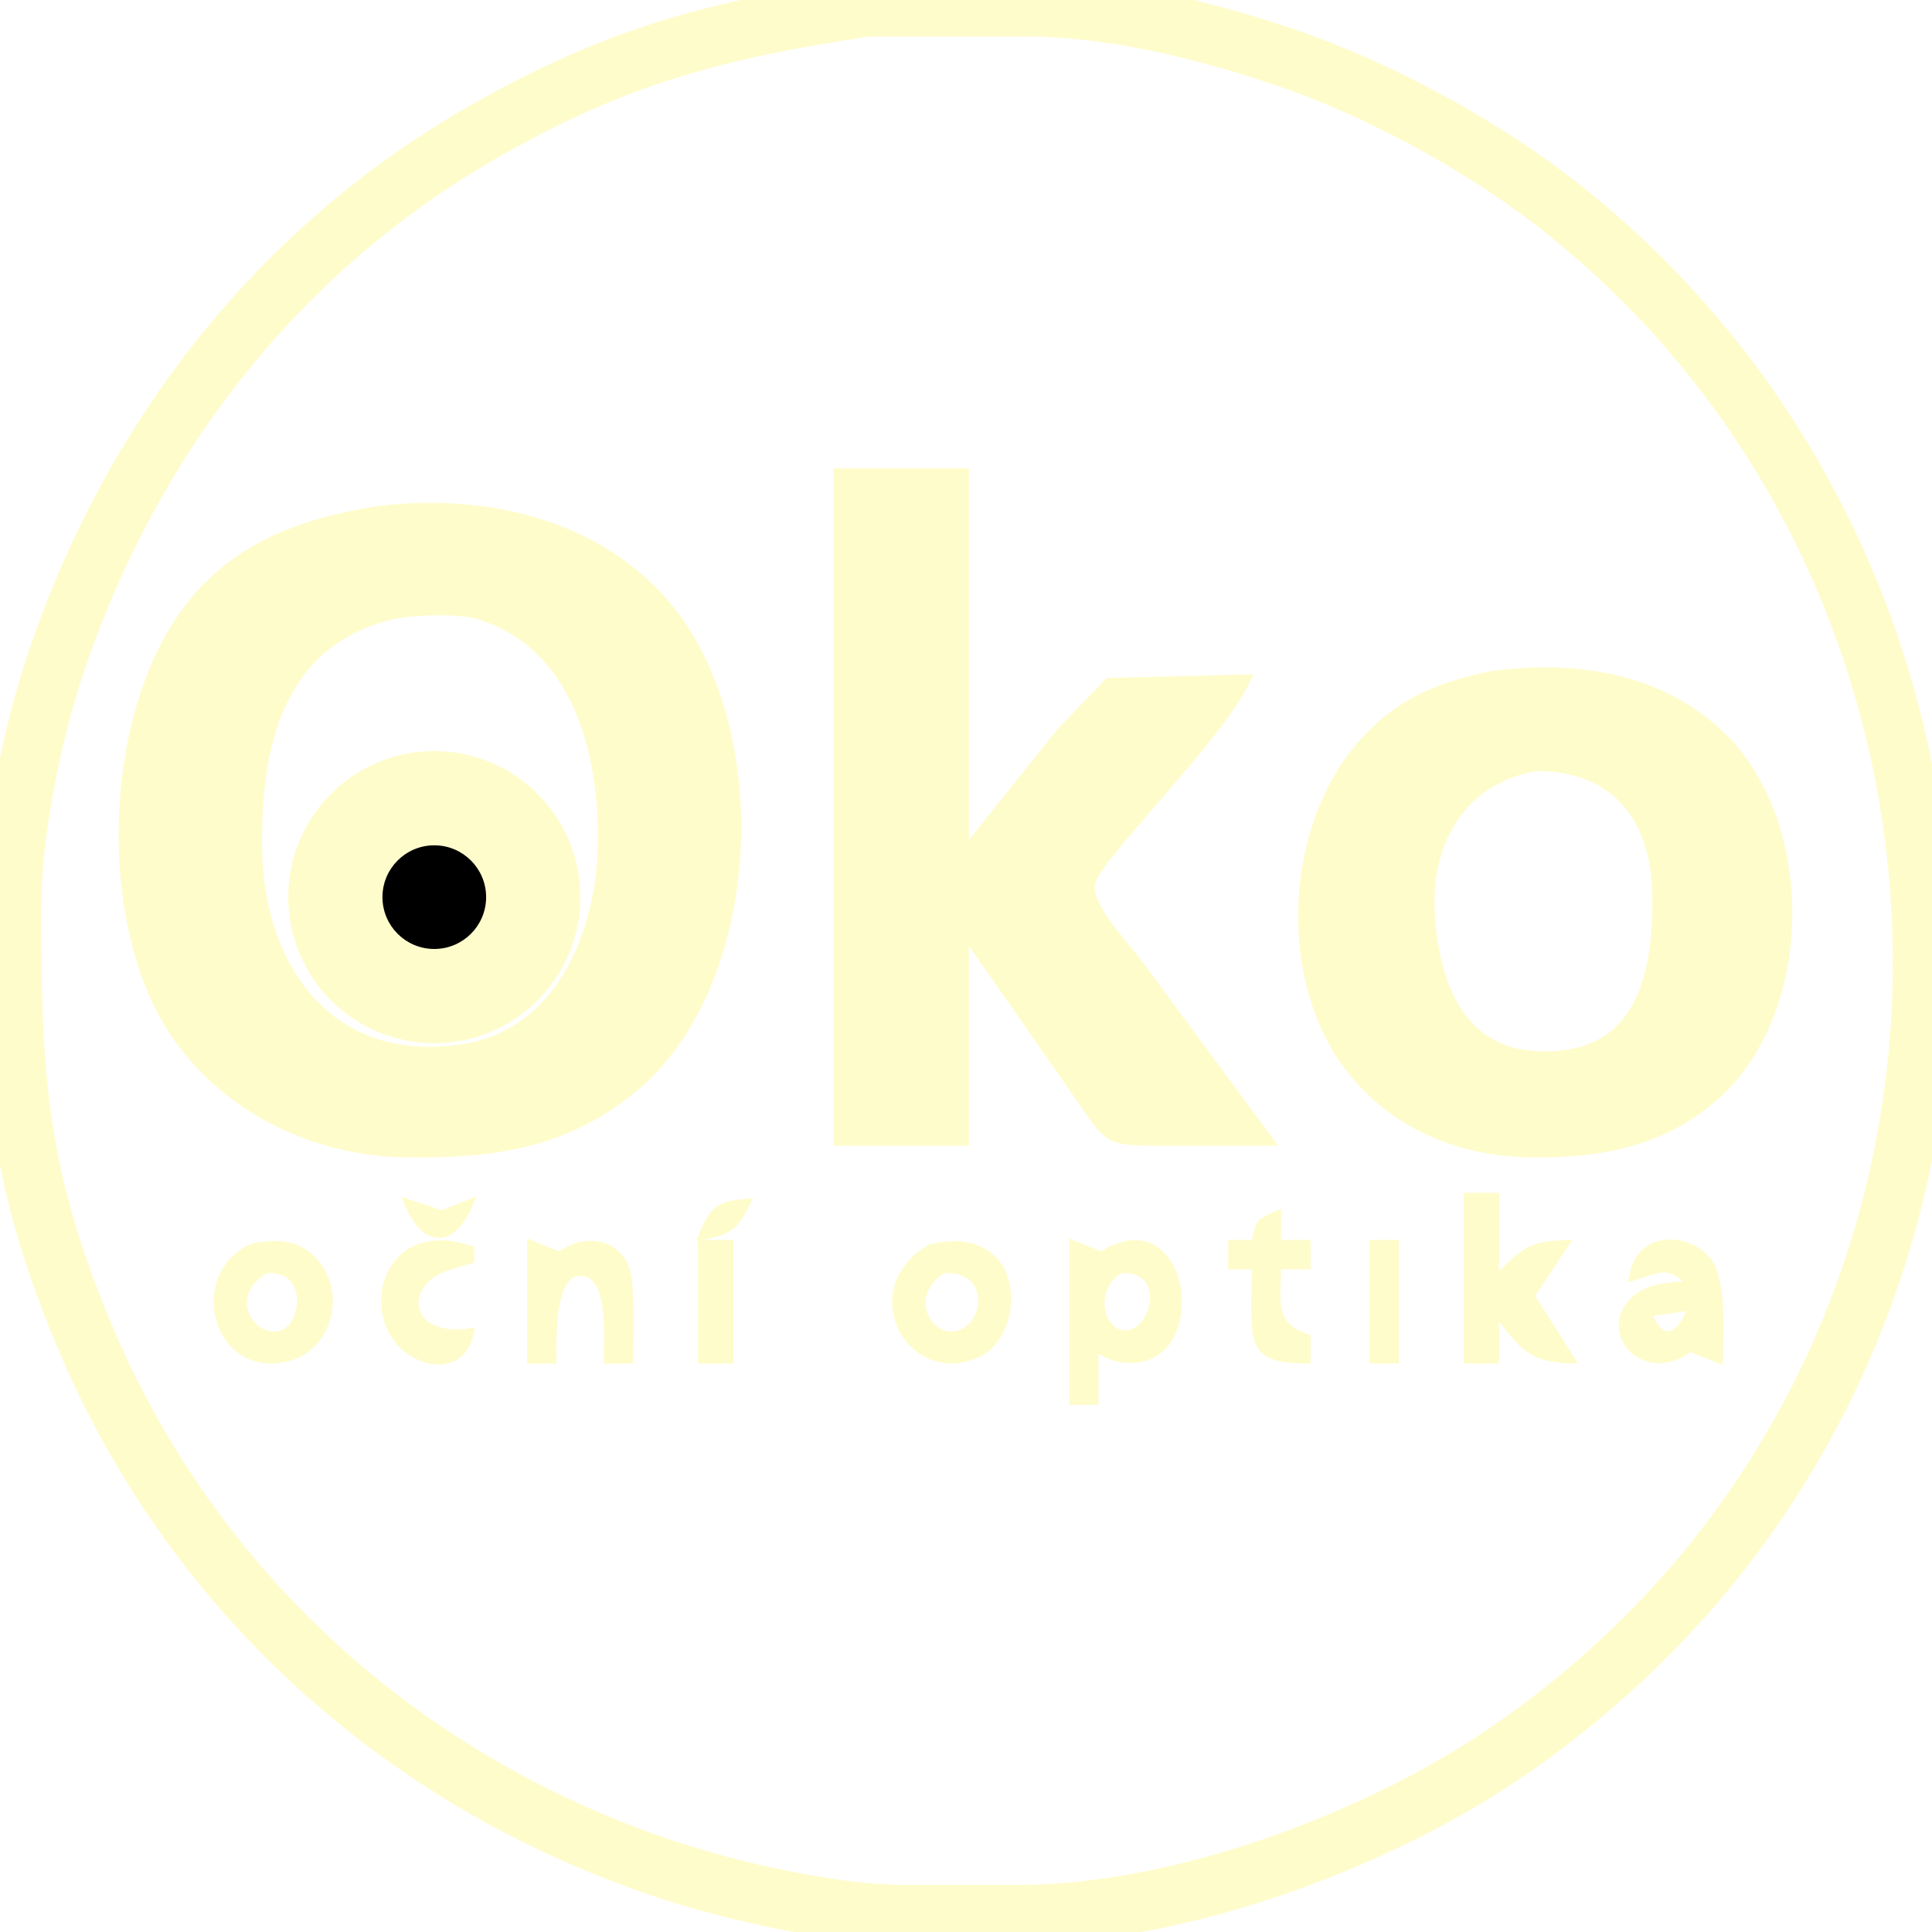
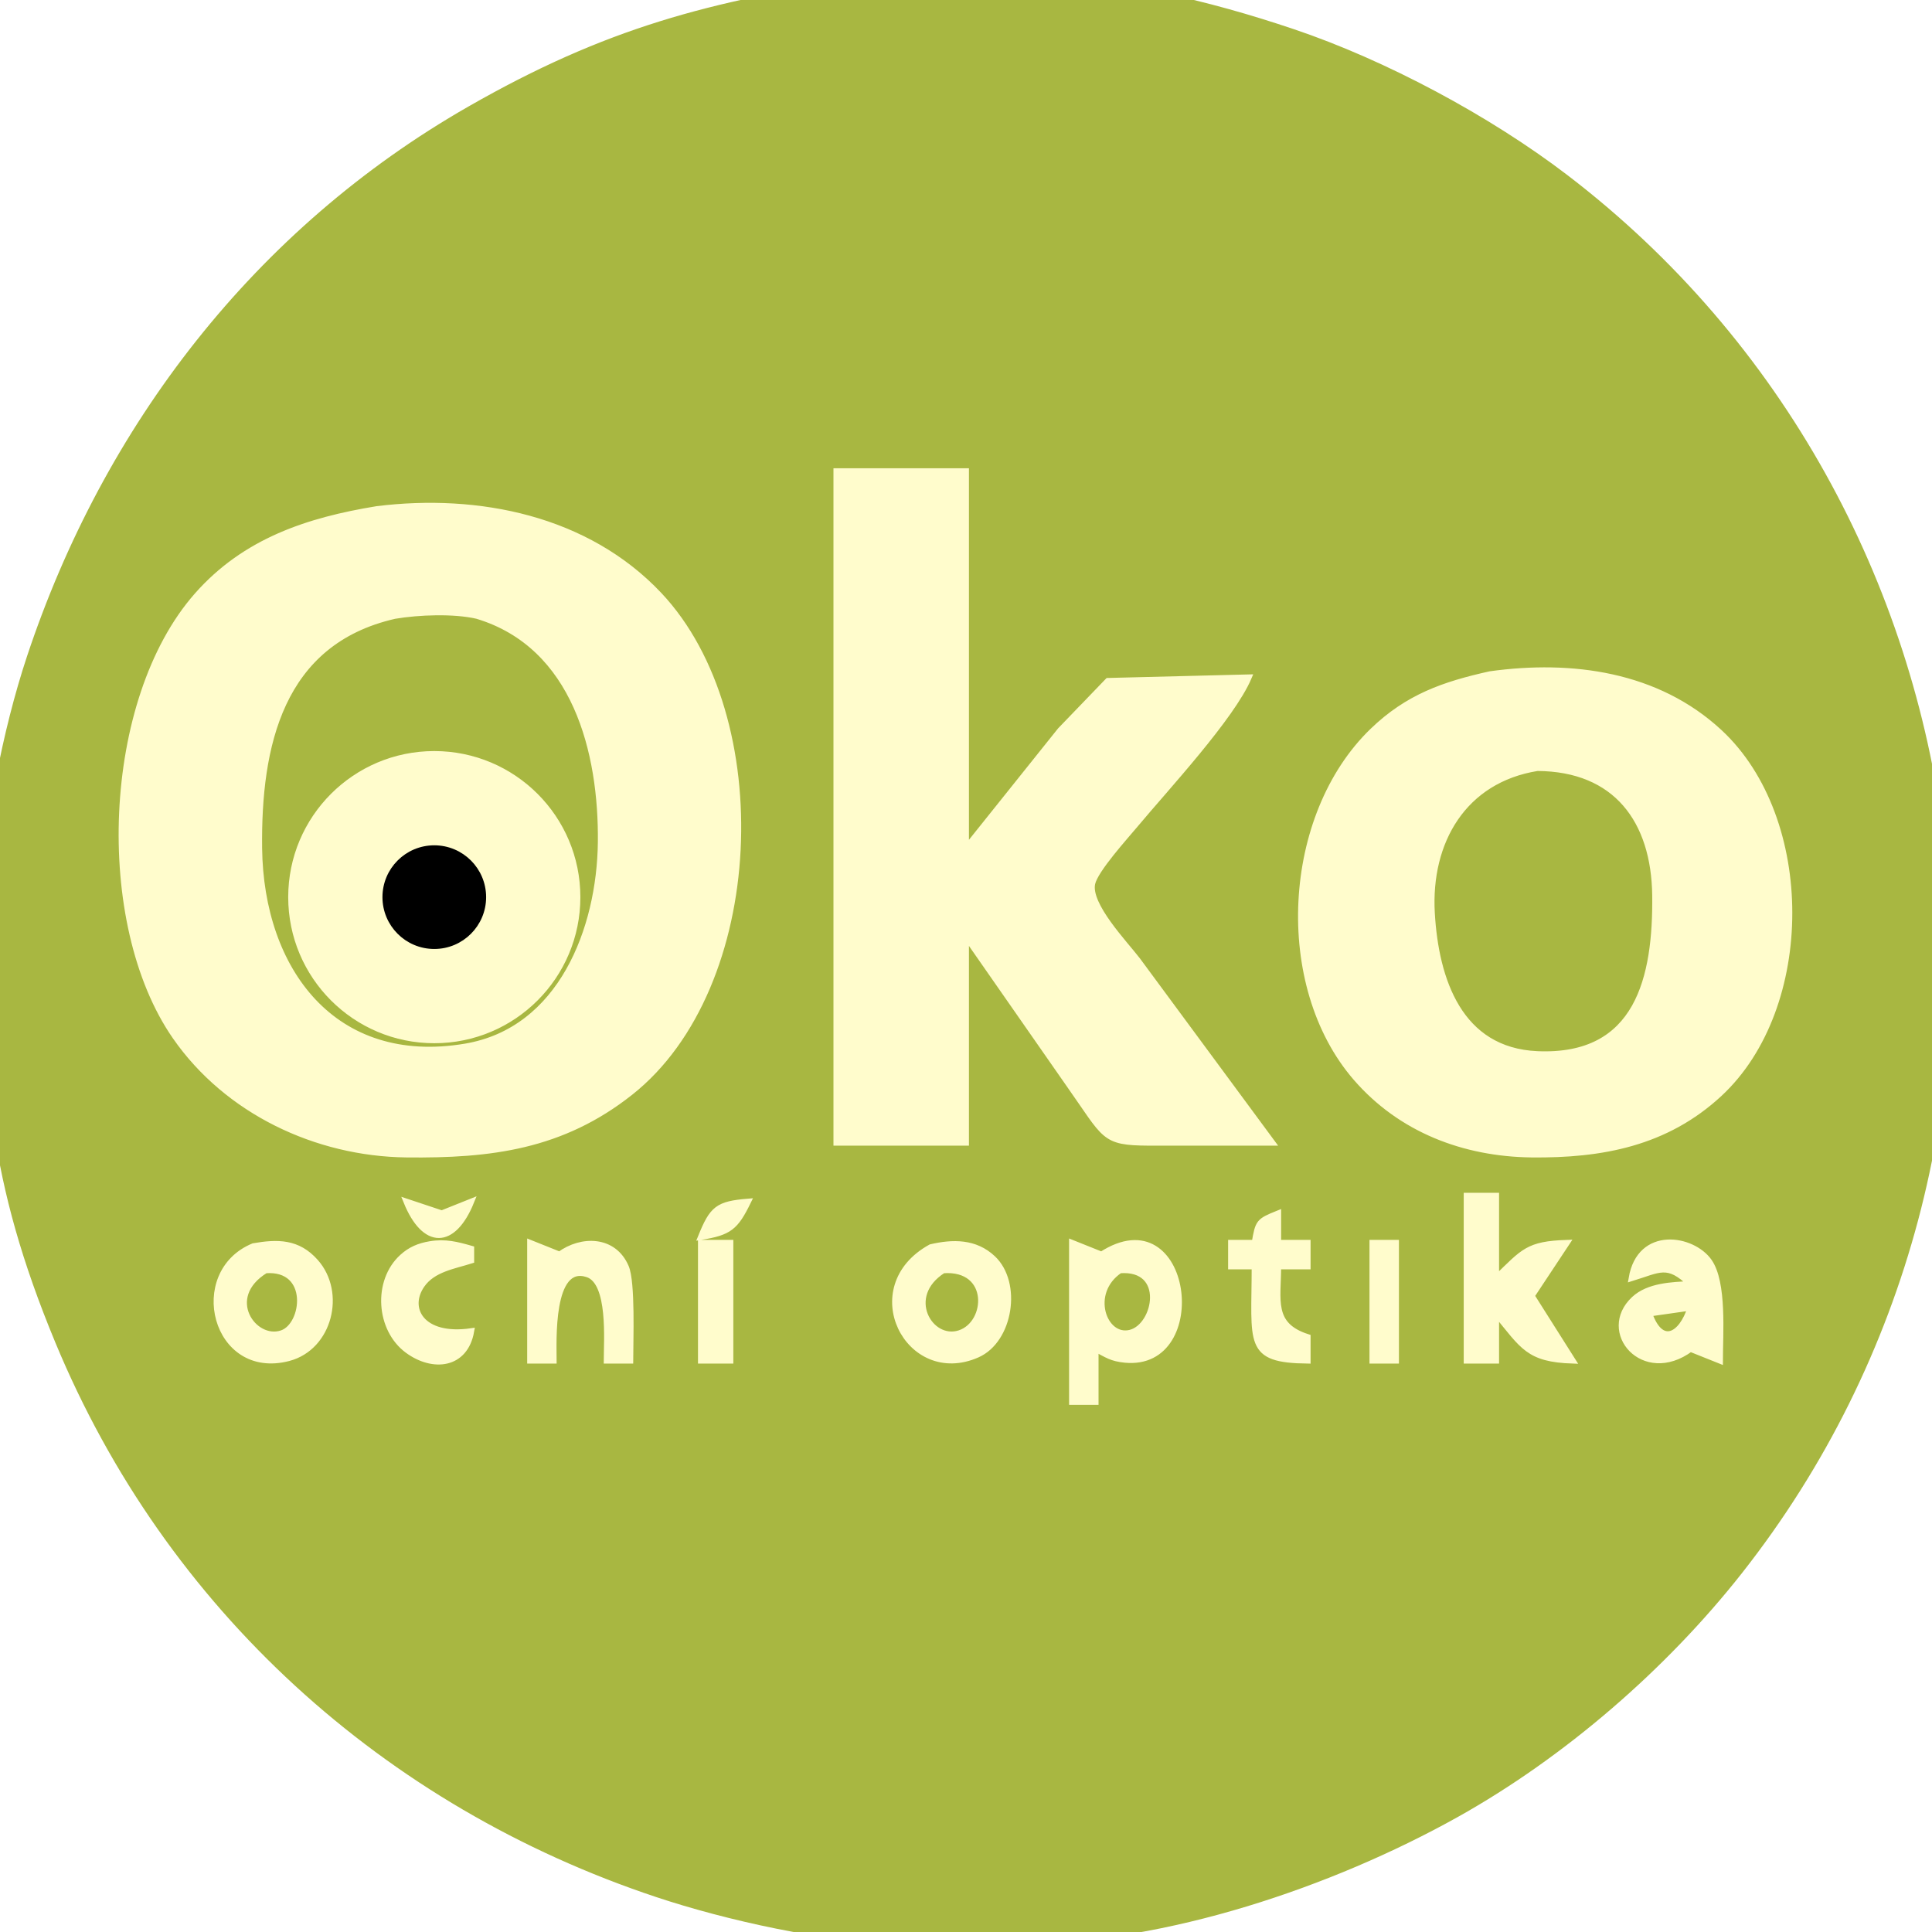
<svg xmlns="http://www.w3.org/2000/svg" id="okologo" width="4.555in" height="4.555in" viewBox="0 0 328 328">
  <style>
      #okologo {/*background-color: #a8b741*/;padding: 2px;}
      
      #okologo #okologopart3{
        
        rx: 8.3;
        ry: 8.3;
        
      }
      #okologo #okologopart2{
        
        
        transition: ry 0.2s;
        animation: blink 6.5s ease-in-out 6;
      }
      #okologo #okologopart3{
        
        
        transition: ry 0.2s;
        animation: eyecenter 6.5s ease-in-out 6;
      }
      #okologo:hover #okologopart3{
        rx: 12.3;
        ry: 4.3;
      }
      
      @keyframes blink {
        0% {
            
            
            
            
        }
        10% {
            
            
        }
        25% {
            
            
        }
        50% {
            transform:none;
            
        }
        60% {
            
            
        }
        75% {
            
            
        }
        90% {
            
            
        }
        100% {
            
            ry: 0.3;
        }
        
      }
      @keyframes eyecenter {
        0% {
            
            
            
            
        }
        10% {
            
            
        }
        25% {
            
            
        }
        50% {
            transform:none;
            
        }
        60% {
            
            
        }
        75% {
            
            stroke:transparent;
            fill: transparent;
            
        }
        90% {
            
            
        }
        100% {
            stroke:transparent;
            fill: transparent;
        }
        
      }
     </style>
-   <path id="okobck" fill="none" stroke="#fffccc" stroke-width="10" d="M 173.00,1.21            C 187.92,1.02 203.93,4.93 218.00,9.67              233.14,14.76 250.32,23.97 263.00,33.65              334.58,88.31 347.35,193.44 291.79,264.00              279.36,279.79 262.57,294.33 245.00,304.14              224.31,315.68 196.87,324.96 173.00,325.00              173.00,325.00 153.00,325.00 153.00,325.00              141.06,324.86 124.37,321.12 113.00,317.33              68.09,302.38 32.22,269.90 14.01,226.00              2.91,199.23 1.96,182.25 2.00,154.00              2.02,141.45 5.37,124.93 9.33,113.00              22.00,74.87 46.89,42.52 82.00,22.43              104.75,9.41 121.51,5.12 147.00,1.21              147.00,1.21 173.00,1.21 173.00,1.21 Z" />
+   <path id="okobck" fill="#a8b741" stroke="#a8b741" stroke-width="10" d="M 173.00,1.21            C 187.92,1.02 203.93,4.93 218.00,9.67              233.14,14.76 250.32,23.97 263.00,33.65              334.58,88.31 347.35,193.44 291.79,264.00              279.36,279.79 262.57,294.33 245.00,304.14              224.31,315.68 196.87,324.96 173.00,325.00              173.00,325.00 153.00,325.00 153.00,325.00              141.06,324.86 124.37,321.12 113.00,317.33              68.09,302.38 32.22,269.90 14.01,226.00              2.91,199.23 1.96,182.25 2.00,154.00              2.02,141.45 5.37,124.93 9.33,113.00              22.00,74.87 46.89,42.52 82.00,22.43              104.75,9.41 121.51,5.12 147.00,1.21              147.00,1.21 173.00,1.21 173.00,1.21 Z" />
  <path id="okologopart1" fill="#fffccc" stroke="#fffccc" stroke-width="1" d="M 164.00,80.00            C 164.00,80.00 164.00,144.00 164.00,144.00              164.00,144.00 180.00,124.00 180.00,124.00              180.00,124.00 188.09,115.60 188.09,115.60              188.09,115.60 212.00,115.00 212.00,115.00              209.11,121.78 197.95,133.77 192.75,140.00              191.02,142.08 185.94,147.65 185.43,150.00              184.65,153.65 190.92,160.12 193.12,163.00              193.12,163.00 216.00,194.00 216.00,194.00              216.00,194.00 195.00,194.00 195.00,194.00              187.19,193.95 187.81,193.03 181.42,184.00              181.42,184.00 164.00,159.00 164.00,159.00              164.00,159.00 164.00,194.00 164.00,194.00              164.00,194.00 142.00,194.00 142.00,194.00              142.00,194.00 142.00,80.00 142.00,80.00              142.00,80.00 164.00,80.00 164.00,80.00 Z            M 111.91,101.01            C 131.36,121.65 129.64,167.60 107.00,185.48              95.36,194.68 83.27,196.16 69.00,196.00              53.71,195.82 38.57,188.67 29.77,176.00              16.39,156.74 17.80,118.86 33.46,101.09              41.61,91.84 52.29,88.35 64.00,86.43              81.20,84.30 99.64,88.00 111.91,101.01 Z            M 44.00,144.00            C 44.25,164.75 56.63,181.44 79.00,177.68              95.30,174.93 101.83,157.68 102.00,143.00              102.17,127.74 97.73,109.60 81.00,104.56              77.03,103.65 71.11,103.87 67.00,104.56              47.53,108.99 43.80,126.68 44.00,144.00 Z            M 291.91,124.30            C 307.74,138.97 307.74,171.02 291.91,185.70              282.83,194.11 271.91,196.13 260.00,196.00              248.56,195.86 237.82,191.78 230.21,183.00              216.59,167.27 218.16,138.45 233.04,124.09              239.00,118.34 245.11,116.21 253.00,114.46              266.81,112.55 281.30,114.47 291.91,124.30 Z            M 243.09,155.00            C 243.74,166.38 247.77,178.38 261.00,178.96              278.18,179.71 281.16,165.93 281.00,152.00              280.84,139.29 274.36,130.46 261.00,130.39              248.49,132.40 242.40,142.85 243.09,155.00 Z            M 254.00,203.00            C 254.00,203.00 254.00,217.00 254.00,217.00              258.72,212.44 259.37,211.23 266.00,211.00              266.00,211.00 260.04,220.00 260.04,220.00              260.04,220.00 267.00,231.00 267.00,231.00              259.46,230.74 258.62,228.61 254.00,223.00              254.00,223.00 254.00,231.00 254.00,231.00              254.00,231.00 249.00,231.00 249.00,231.00              249.00,231.00 249.00,203.00 249.00,203.00              249.00,203.00 254.00,203.00 254.00,203.00 Z            M 75.00,206.00            C 75.00,206.00 80.00,204.00 80.00,204.00              76.93,211.57 72.07,211.57 69.00,204.00              69.00,204.00 75.00,206.00 75.00,206.00 Z            M 127.00,204.00            C 124.86,208.38 123.81,209.22 119.00,210.00              120.95,205.19 121.84,204.43 127.00,204.00 Z            M 217.00,206.00            C 217.00,206.00 217.00,211.00 217.00,211.00              217.00,211.00 222.00,211.00 222.00,211.00              222.00,211.00 222.00,215.00 222.00,215.00              222.00,215.00 217.00,215.00 217.00,215.00              217.00,220.69 215.65,224.97 222.00,227.00              222.00,227.00 222.00,231.00 222.00,231.00              211.55,230.87 213.00,228.12 213.00,215.00              213.00,215.00 209.00,215.00 209.00,215.00              209.00,215.00 209.00,211.00 209.00,211.00              209.00,211.00 213.00,211.00 213.00,211.00              213.61,207.47 213.67,207.34 217.00,206.00 Z            M 53.57,214.23            C 58.21,219.45 55.94,228.74 49.00,230.57              36.44,233.87 32.05,216.11 43.02,211.57              47.12,210.86 50.55,210.82 53.57,214.23 Z            M 69.21,229.26            C 64.33,225.68 63.79,217.54 68.28,213.43              69.67,212.15 71.16,211.54 73.00,211.23              75.61,210.79 77.54,211.30 80.00,212.00              80.00,212.00 80.00,214.00 80.00,214.00              77.07,214.93 73.50,215.44 71.62,218.15              68.84,222.14 71.57,227.22 80.00,226.00              78.97,231.83 73.52,232.42 69.21,229.26 Z            M 95.00,213.00            C 98.73,210.26 104.20,210.30 106.26,215.11              107.38,217.71 107.00,227.62 107.00,231.00              107.00,231.00 103.00,231.00 103.00,231.00              103.00,227.60 103.78,217.66 99.74,216.34              93.32,214.23 94.00,227.87 94.00,231.00              94.00,231.00 90.00,231.00 90.00,231.00              90.00,231.00 90.00,211.00 90.00,211.00              90.00,211.00 95.00,213.00 95.00,213.00 Z            M 124.00,211.00            C 124.00,211.00 124.00,231.00 124.00,231.00              124.00,231.00 119.00,231.00 119.00,231.00              119.00,231.00 119.00,211.00 119.00,211.00              119.00,211.00 124.00,211.00 124.00,211.00 Z            M 168.57,213.65            C 172.99,217.83 171.52,227.52 165.91,229.99              154.21,235.16 145.65,218.56 158.02,211.74              161.74,210.87 165.56,210.80 168.57,213.65 Z            M 187.00,213.00            C 201.89,203.37 205.38,232.25 191.00,230.85              188.69,230.62 187.94,230.02 186.00,229.00              186.00,229.00 186.00,238.00 186.00,238.00              186.00,238.00 182.00,238.00 182.00,238.00              182.00,238.00 182.00,211.00 182.00,211.00              182.00,211.00 187.00,213.00 187.00,213.00 Z            M 237.00,211.00            C 237.00,211.00 237.00,231.00 237.00,231.00              237.00,231.00 233.00,231.00 233.00,231.00              233.00,231.00 233.00,211.00 233.00,211.00              233.00,211.00 237.00,211.00 237.00,211.00 Z            M 290.15,214.15            C 292.69,217.76 292.00,226.49 292.00,231.00              292.00,231.00 287.00,229.00 287.00,229.00              279.01,234.88 271.53,226.06 277.43,220.56              279.88,218.28 283.85,218.15 287.00,218.00              283.10,214.22 281.76,215.54 277.00,217.00              278.43,208.65 287.34,210.16 290.15,214.15 Z            M 47.86,226.34            C 51.82,225.00 52.96,215.09 45.09,215.66              37.63,220.23 43.08,227.97 47.86,226.34 Z            M 162.90,226.34            C 167.95,224.71 168.44,215.07 160.13,215.66              153.23,220.02 157.86,227.97 162.90,226.34 Z            M 191.91,226.26            C 196.36,225.13 198.27,215.06 190.13,215.66              184.52,219.42 187.38,227.40 191.91,226.26 Z            M 280.00,223.00            C 282.01,228.72 285.48,226.77 287.00,222.00              287.00,222.00 280.00,223.00 280.00,223.00 Z" />
  <ellipse id="okologopart2" fill="#fffccc" stroke="#fffccc" stroke-width="1" cx="73.73" cy="152.31" rx="24.3" ry="24.3" />
  <ellipse id="okologopart3" fill="black" stroke="black" stroke-width="1" cx="73.73" cy="152.31" rx="8.3" />
</svg>
